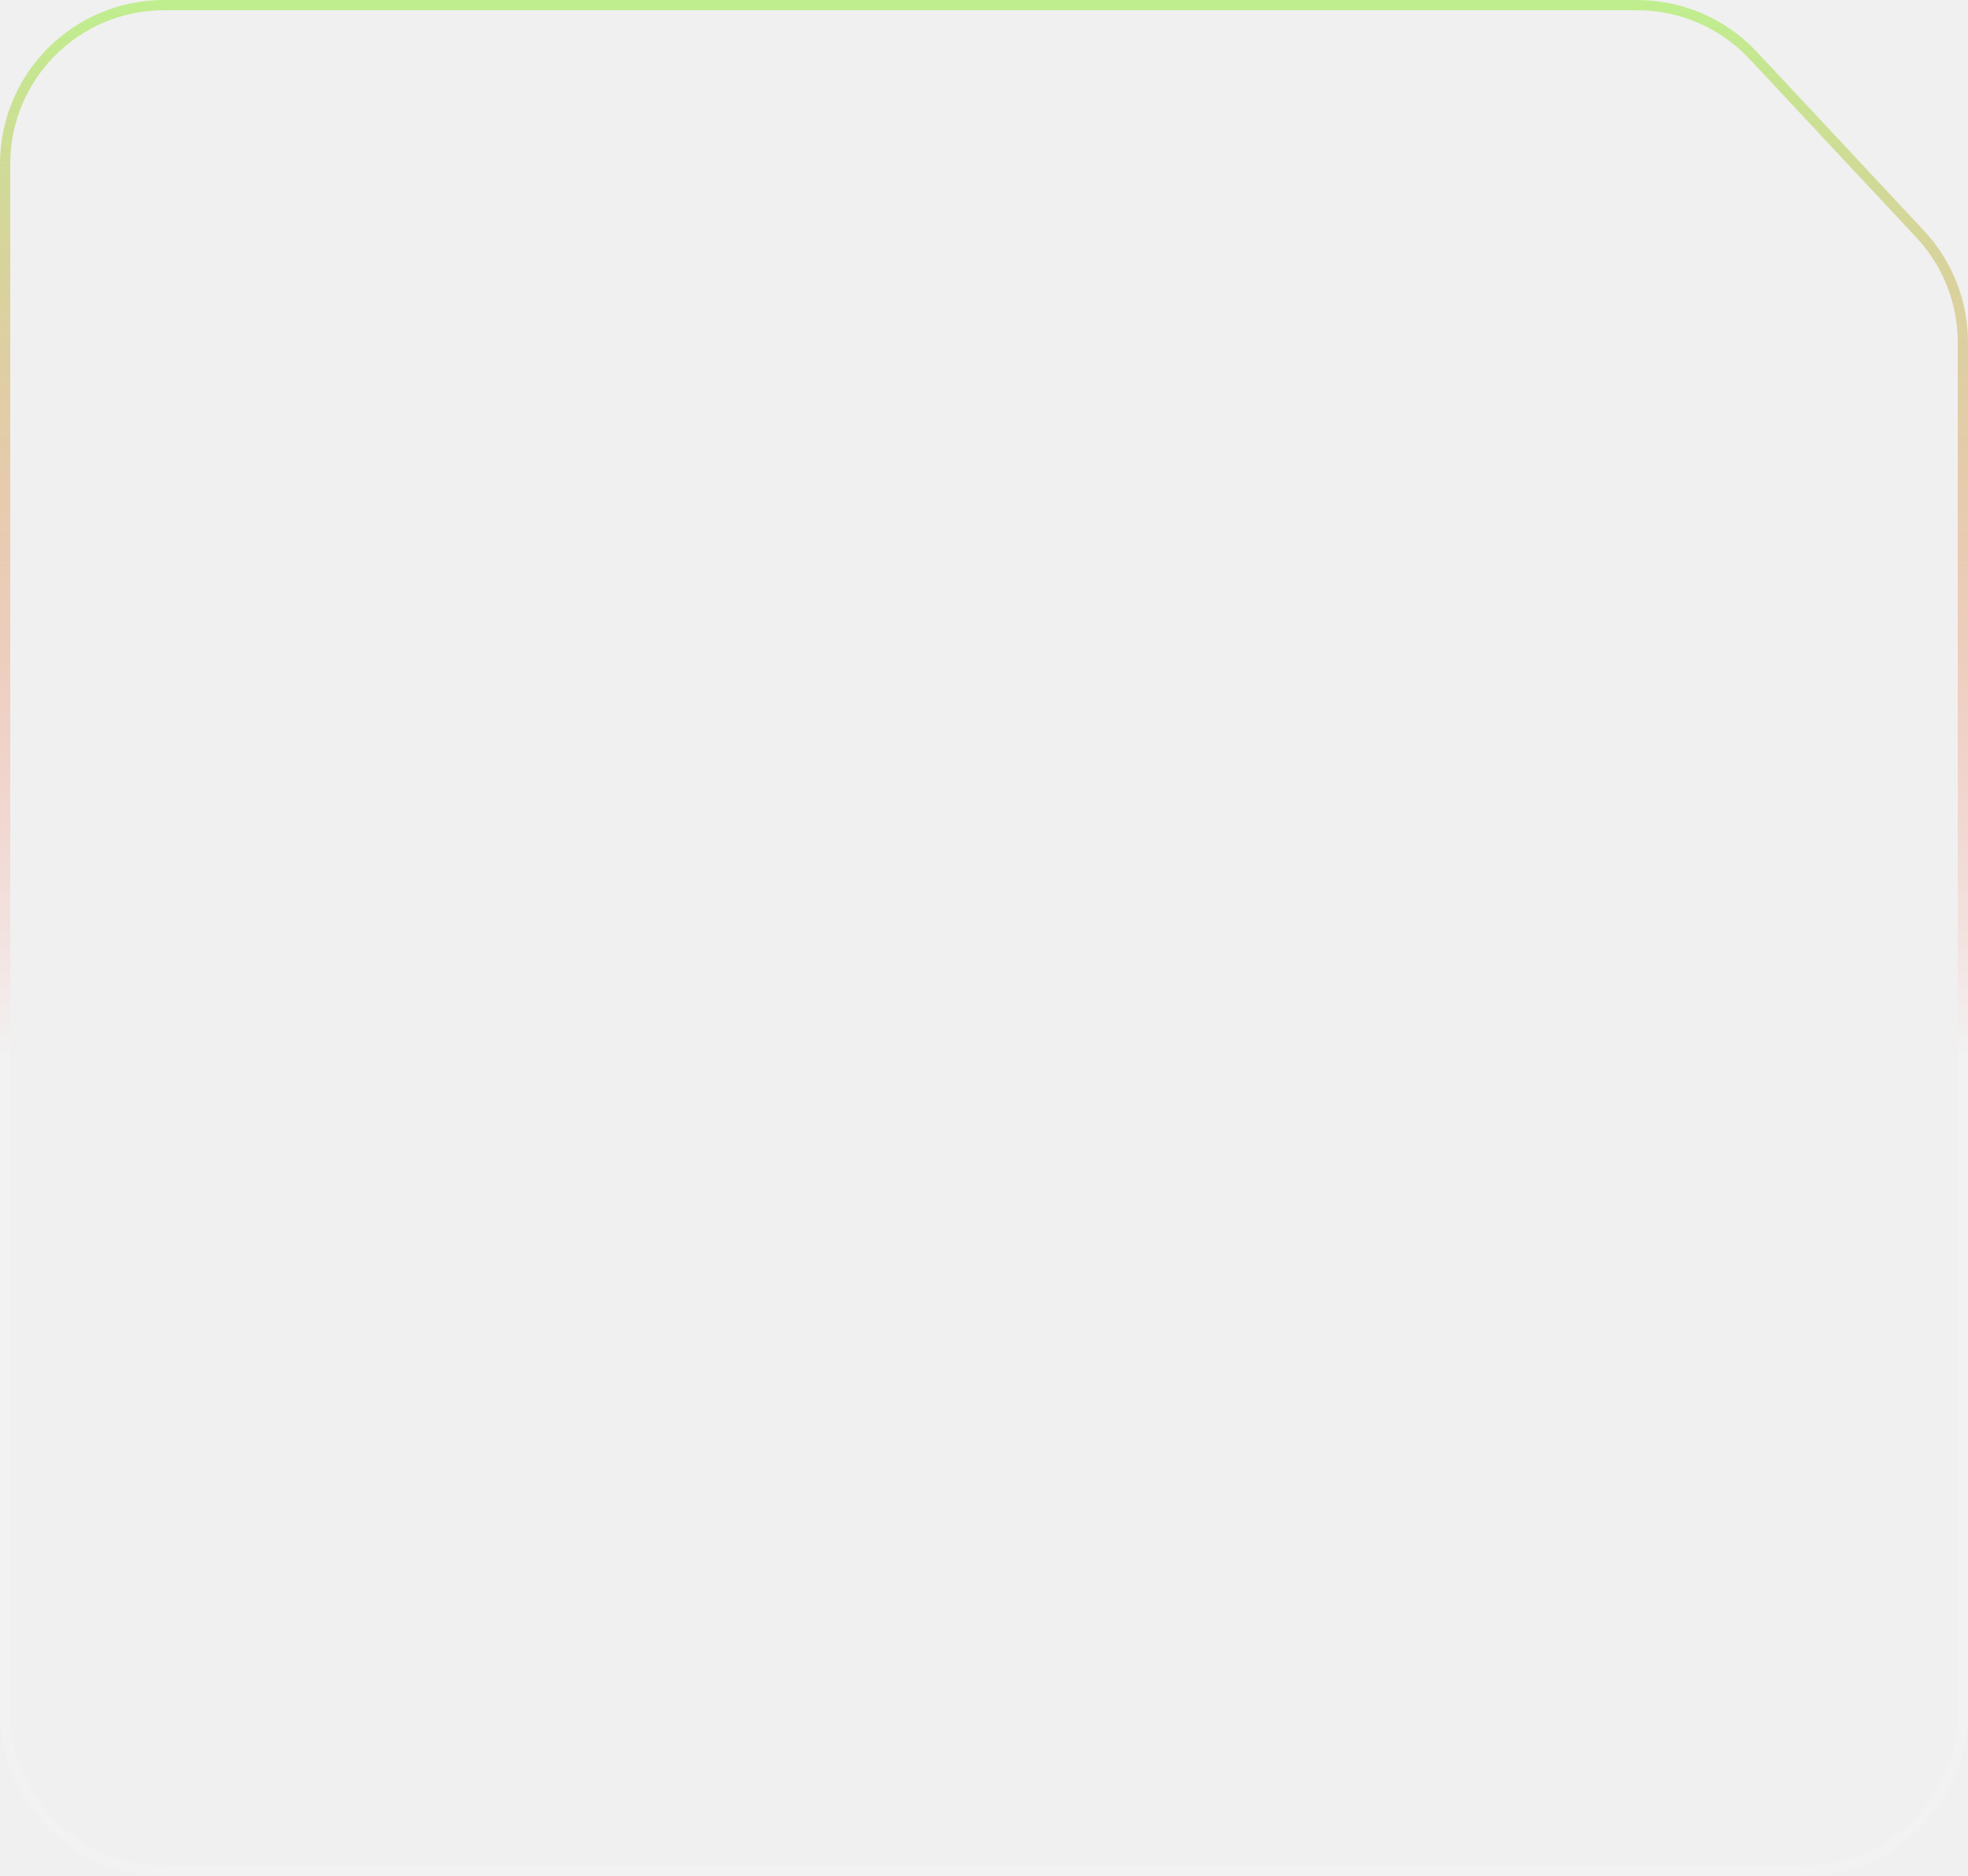
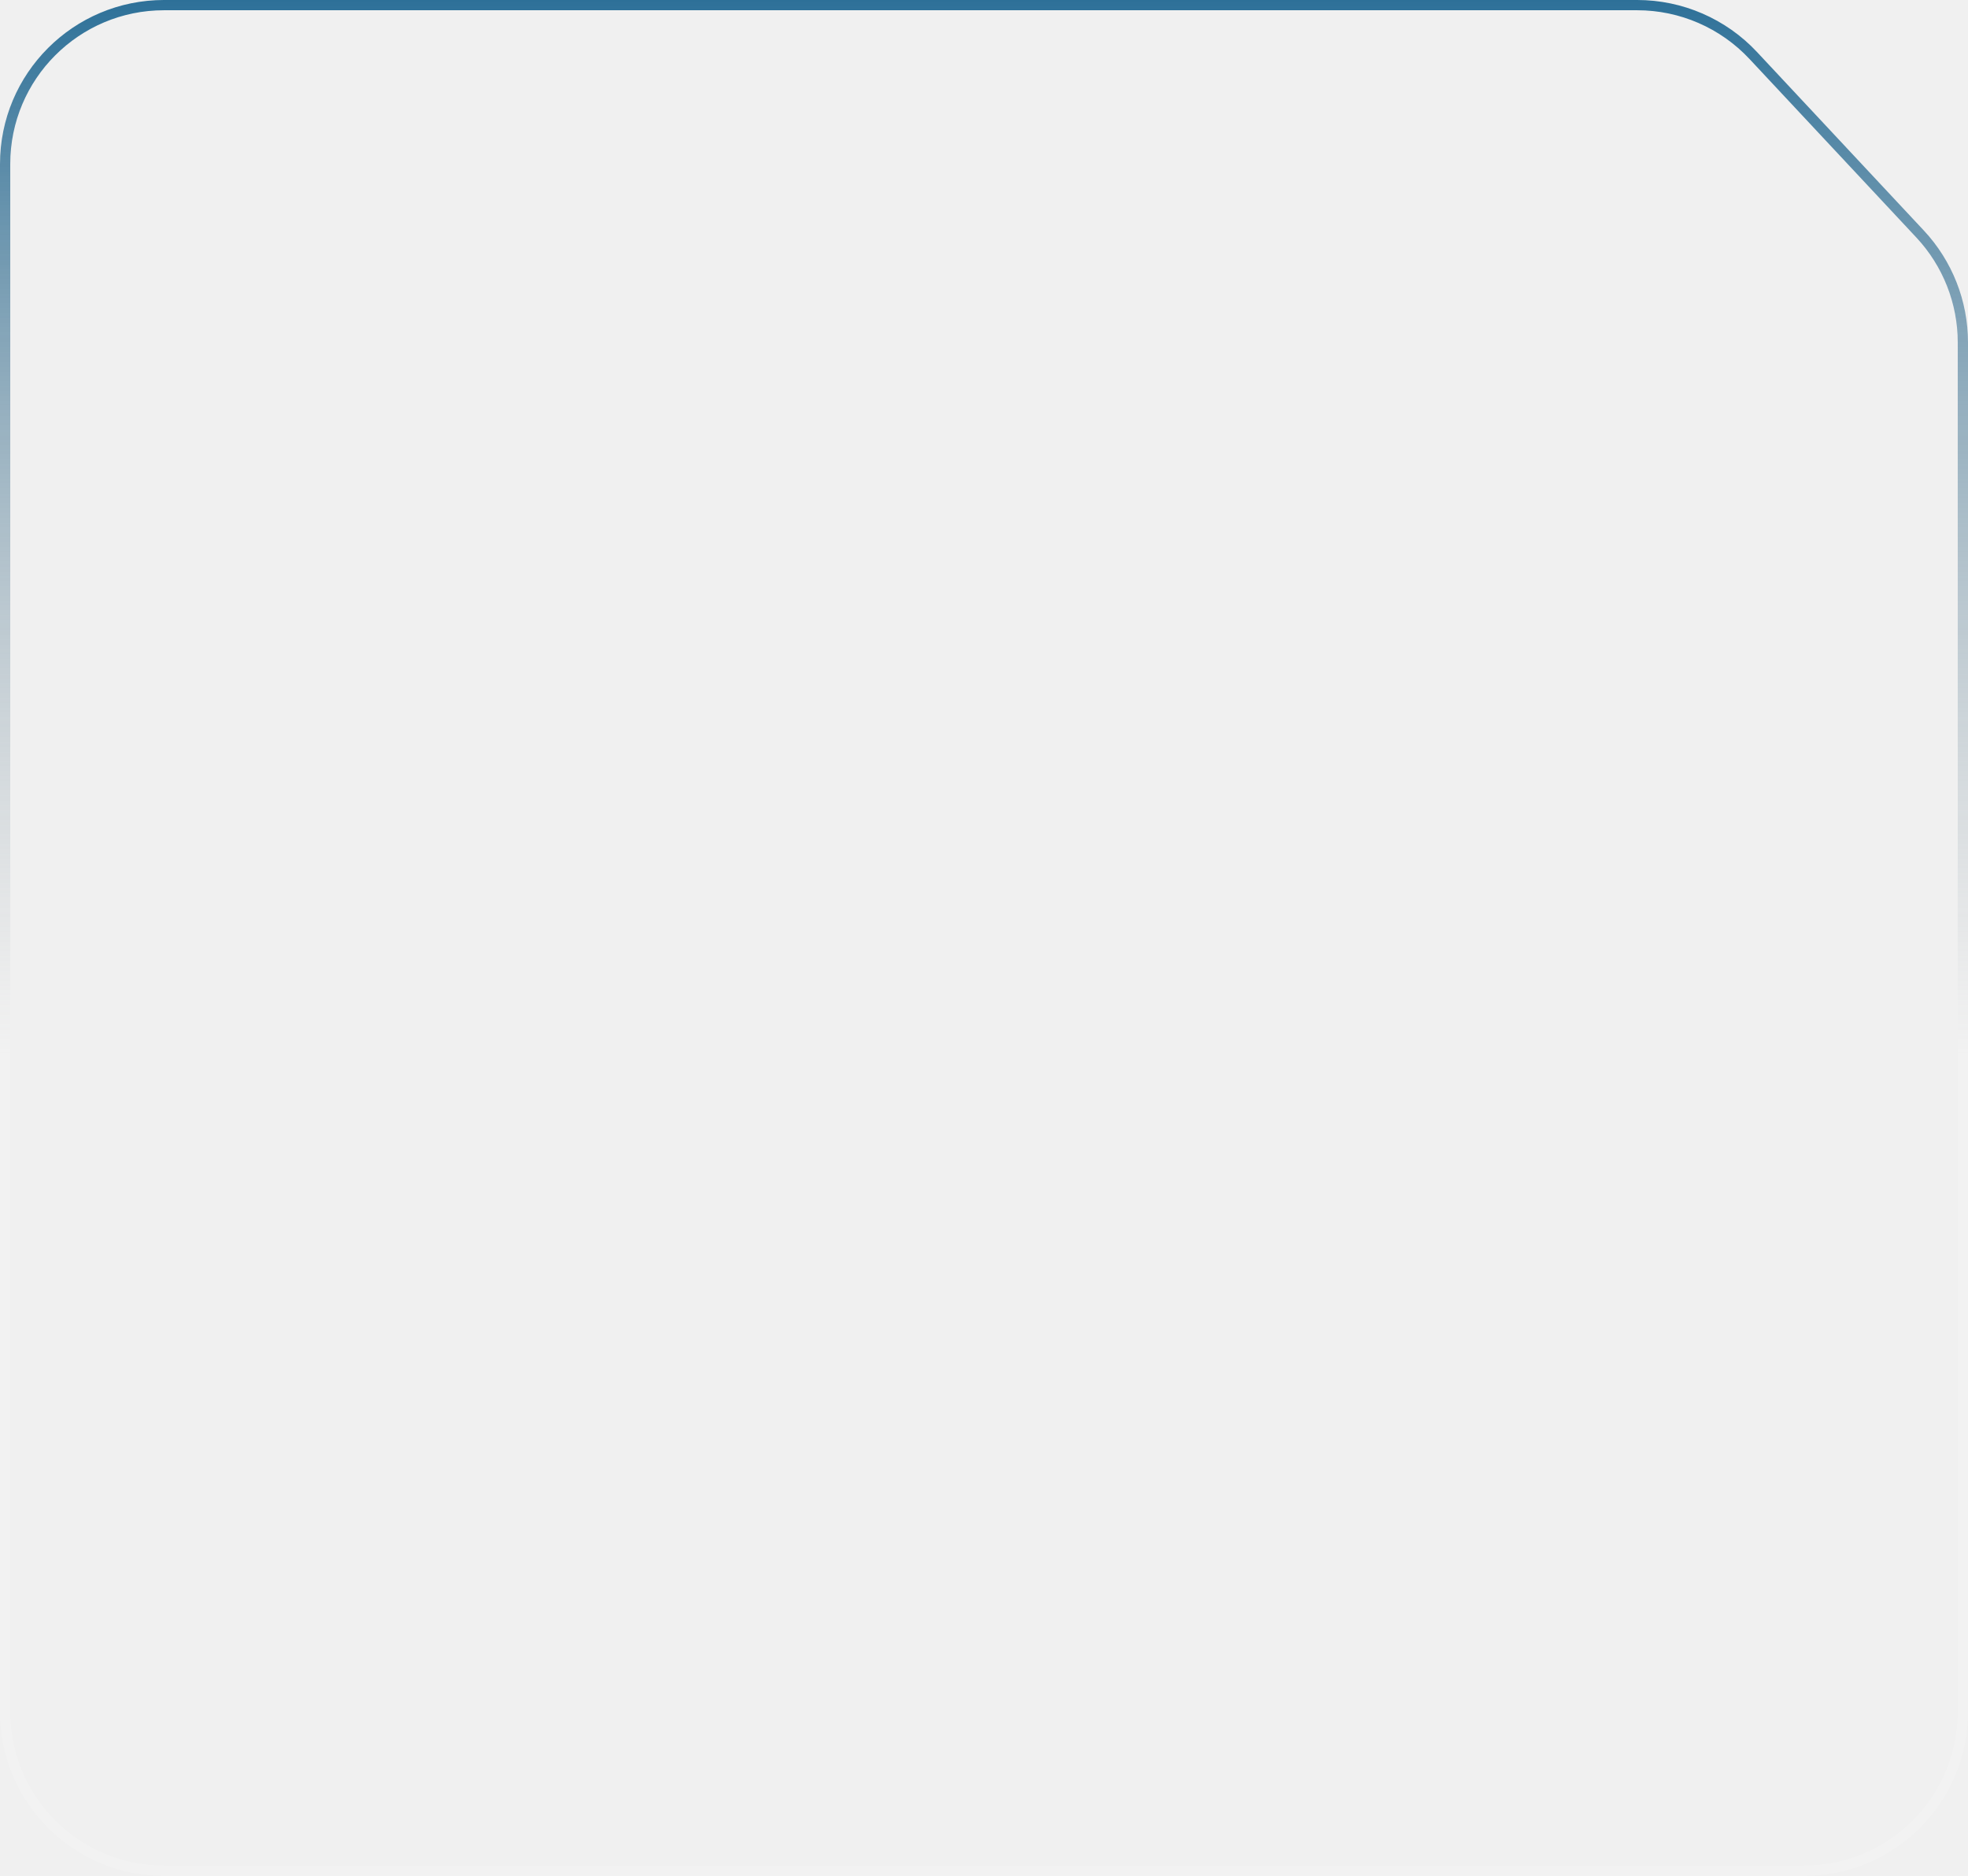
<svg xmlns="http://www.w3.org/2000/svg" preserveAspectRatio="none" width="384" height="366" viewBox="0 0 384 366" fill="none">
  <path vector-effect="non-scaling-stroke" d="M32 1H319.453C328.037 1 336.238 4.56 342.1 10.832L374.648 45.654C380.015 51.397 383 58.963 383 66.823V334C383 351.121 369.121 365 352 365H32C14.879 365 1 351.121 1 334V32C1 14.879 14.879 1 32 1Z" stroke="white" stroke-opacity="0.15" stroke-width="2" />
  <path vector-effect="non-scaling-stroke" d="M32 1H319.453C328.037 1 336.238 4.56 342.1 10.832L374.648 45.654C380.015 51.397 383 58.963 383 66.823V334C383 351.121 369.121 365 352 365H32C14.879 365 1 351.121 1 334V32C1 14.879 14.879 1 32 1Z" stroke="url(#paint0_linear_333_9187)" stroke-opacity="0.85" stroke-width="2" />
  <defs>
    <linearGradient id="paint0_linear_333_9187" x1="192" y1="0" x2="192" y2="366" gradientUnits="userSpaceOnUse">
-       <stop stop-color="#B6EE7D" />
-       <stop offset="0.563" stop-color="#FF3F33" stop-opacity="0" />
+       <stop stop-color="#0B5A89" />
+       <stop offset="0.563" stop-color="#91979b" stop-opacity="0" />
    </linearGradient>
  </defs>
</svg>
